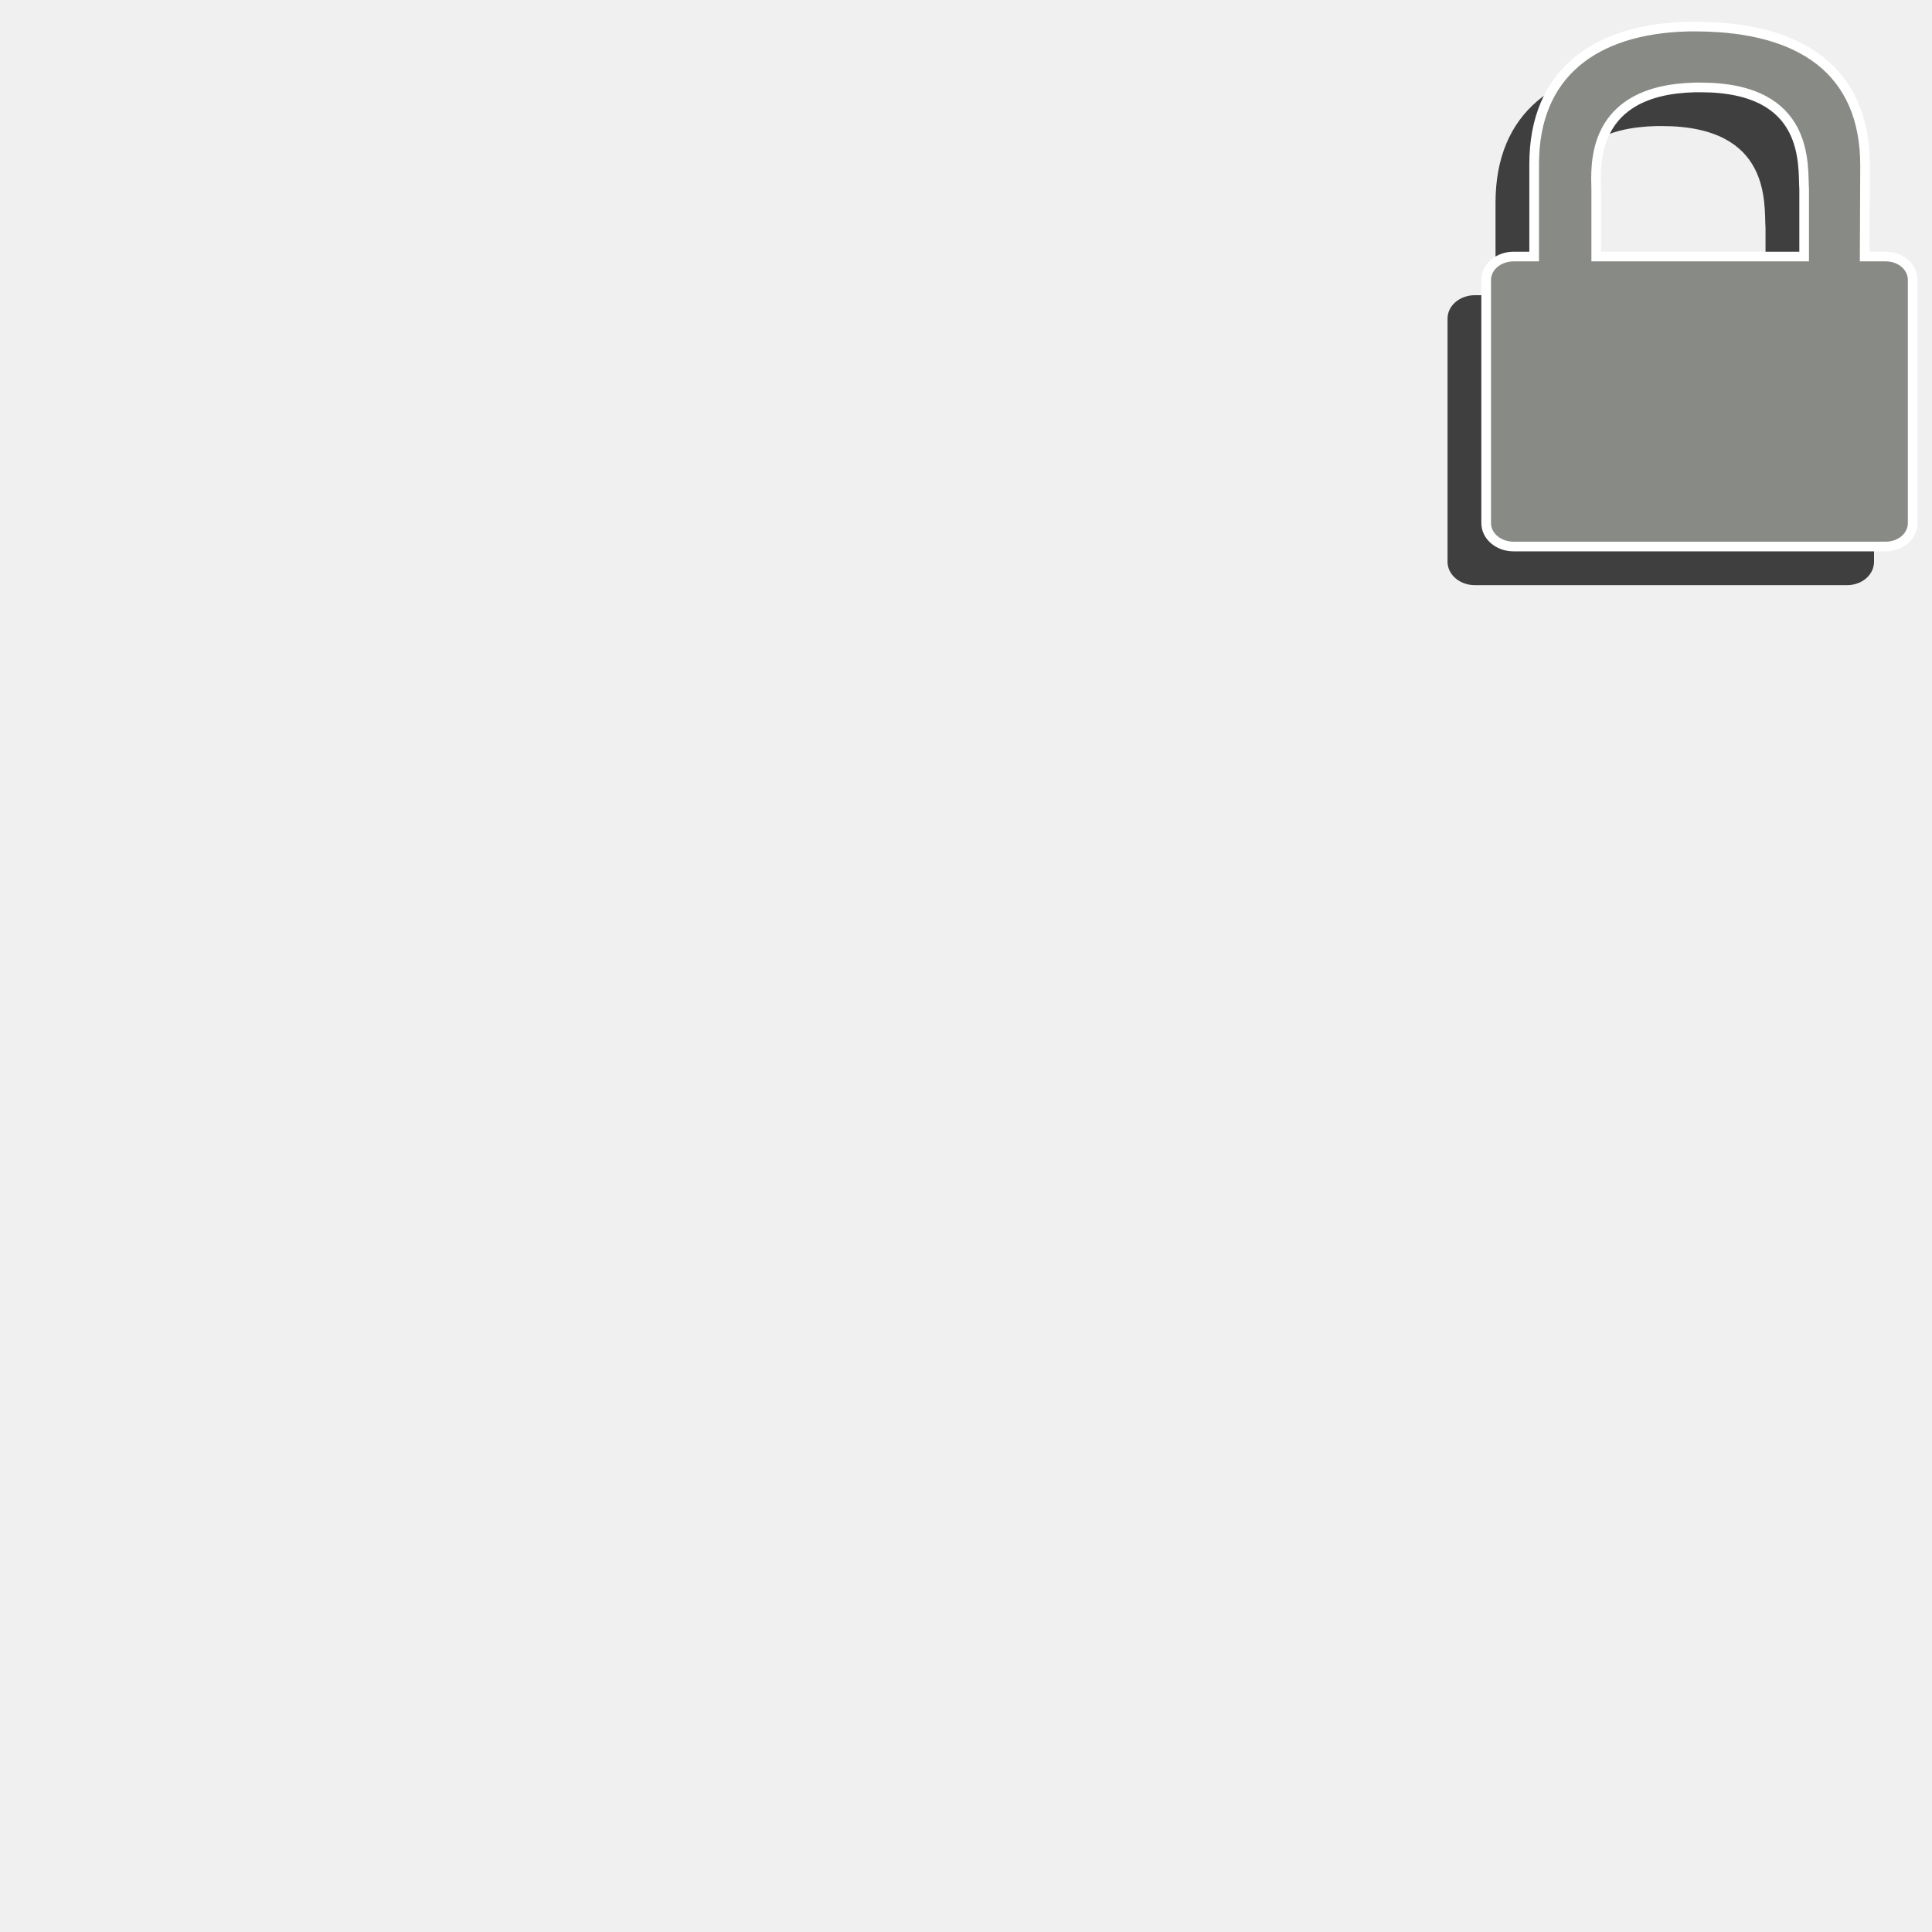
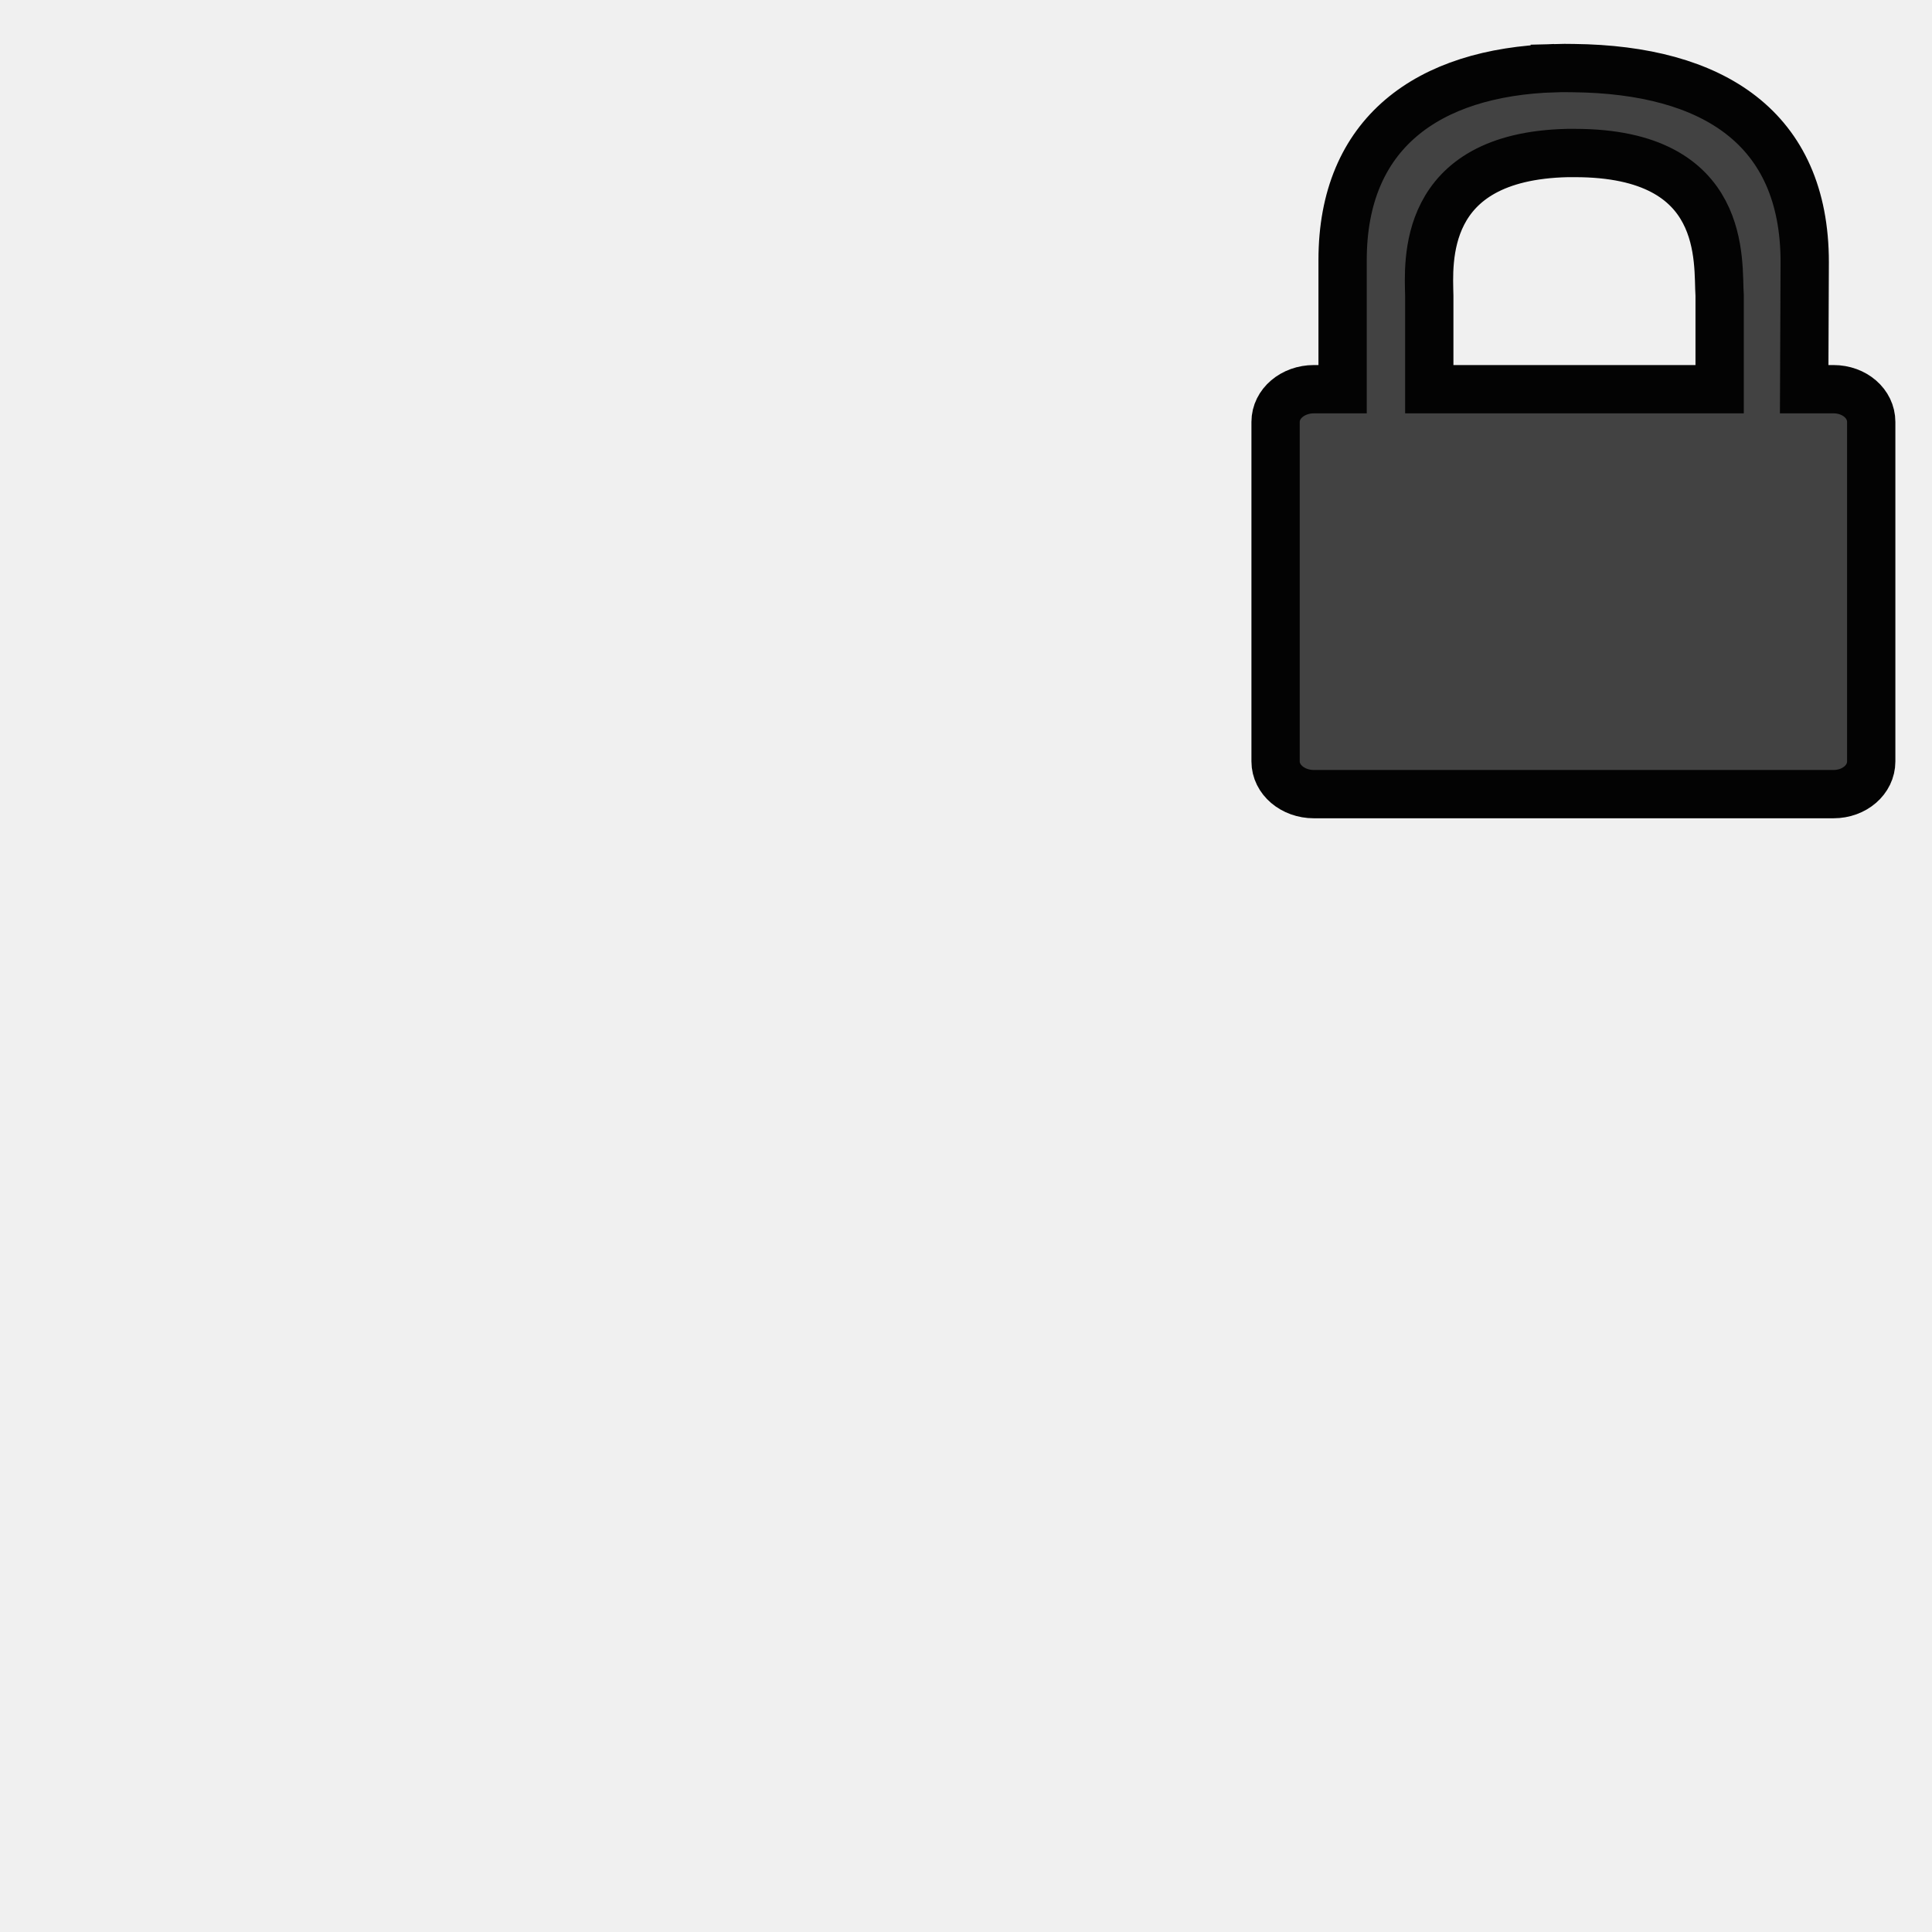
- <svg xmlns="http://www.w3.org/2000/svg" id="svg11300" viewBox="0 0 100 100" data-lt-installed="true" version="1.1" width="100" height="100">
-   <defs id="defs3" />
-   <g id="layer1" transform="translate(0,52)">
-     <path d="m 85.272,-48.621 c -4.729,0.149 -7.864,2.423 -7.864,7.113 v 4.787 h -1.065 c -0.781,0 -1.419,0.538 -1.419,1.212 v 12.585 c 0,0.674 0.638,1.212 1.419,1.212 H 95.601 C 96.382,-21.713 97,-22.251 97,-22.925 v -12.585 c 0,-0.674 -0.618,-1.212 -1.399,-1.212 h -1.085 l 0.02,-4.709 c 0,-4.979 -3.403,-7.129 -8.554,-7.191 -0.241,-0.002 -0.478,-0.007 -0.71,0 z m 0.473,3.146 c 0.087,-0.002 0.187,0 0.277,0 5.715,0 5.277,4.064 5.361,5.276 v 3.478 H 80.621 v -3.458 c -0.021,-1.201 -0.354,-5.173 5.124,-5.296 z" style="color:#000000;display:block;opacity:1;fill:#3f3f3f;fill-opacity:1;stroke-width:1.162" id="path818" />
-     <path id="path2086" style="color:#000000;display:block;opacity:1;fill:#888a85;stroke-width:0.5;stroke:#ffffff;stroke-opacity:1;stroke-miterlimit:4;stroke-dasharray:none" d="m 87.272,-50.621 c -4.729,0.149 -7.864,2.423 -7.864,7.113 v 4.787 h -1.065 c -0.781,0 -1.419,0.538 -1.419,1.212 v 12.585 c 0,0.674 0.638,1.212 1.419,1.212 H 97.601 C 98.382,-23.713 99,-24.251 99,-24.925 v -12.585 c 0,-0.674 -0.618,-1.212 -1.399,-1.212 h -1.085 l 0.02,-4.709 c 0,-4.979 -3.403,-7.129 -8.554,-7.191 -0.241,-0.002 -0.478,-0.007 -0.71,0 z m 0.473,3.146 c 0.087,-0.002 0.187,0 0.277,0 5.715,0 5.277,4.064 5.361,5.276 v 3.478 H 82.621 v -3.458 c -0.021,-1.201 -0.354,-5.173 5.124,-5.296 z" />
-   </g>
-   <head />
+ <svg height="100" viewBox="0 0 100 100" width="100">
+   <path d="m80.475-48.474c-6.604.208-10.982 3.383-10.982 9.934v6.685h-1.488c-1.09 0-1.981.751-1.981 1.692v17.575c0 .941.891 1.692 1.981 1.692h26.895c1.09 0 1.954-.751 1.954-1.692v-17.575c0-.941-.863-1.692-1.954-1.692h-1.516l.028-6.577c0-6.953-4.753-9.957-11.946-10.043-.336-.003-.667-.01-.991 0zm.66 4.394c.122-.003.261 0 .386 0 7.982 0 7.37 5.676 7.487 7.368v4.857h-15.029v-4.829c-.029-1.678-.495-7.224 7.156-7.396z" fill="#424242" stroke="#030303" stroke-width="2.5" transform="translate(0 52)" />
</svg>
